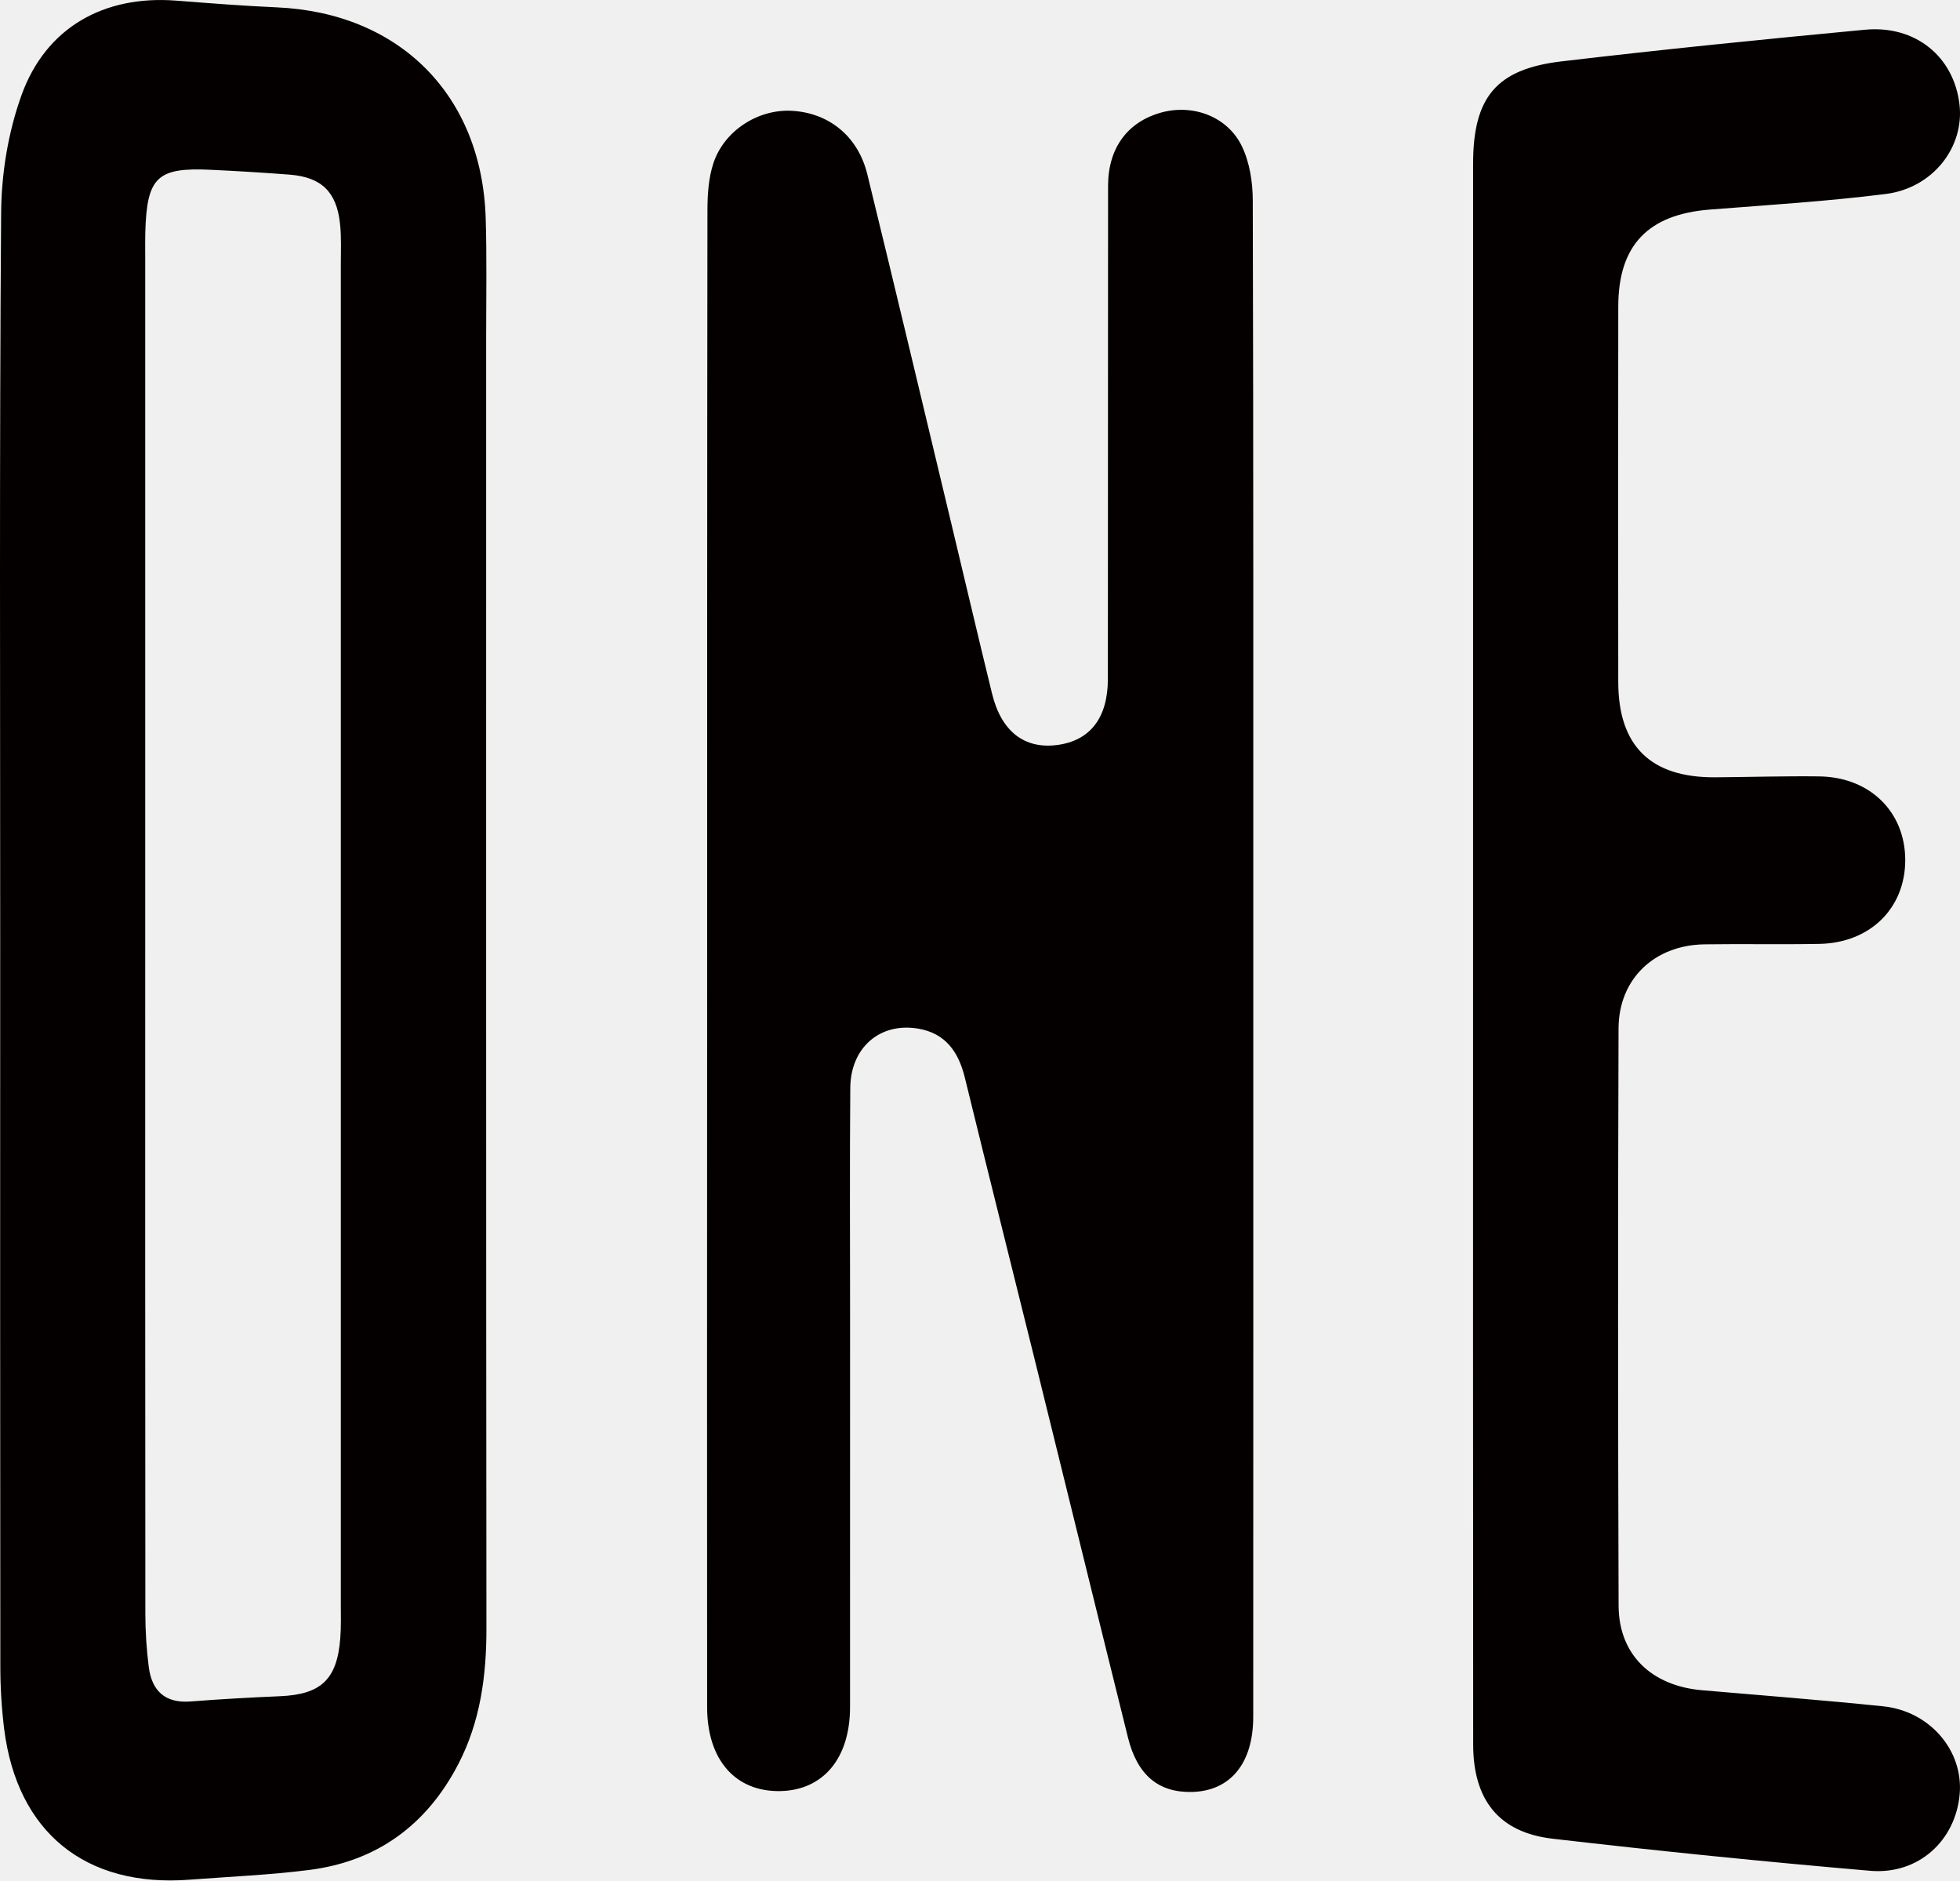
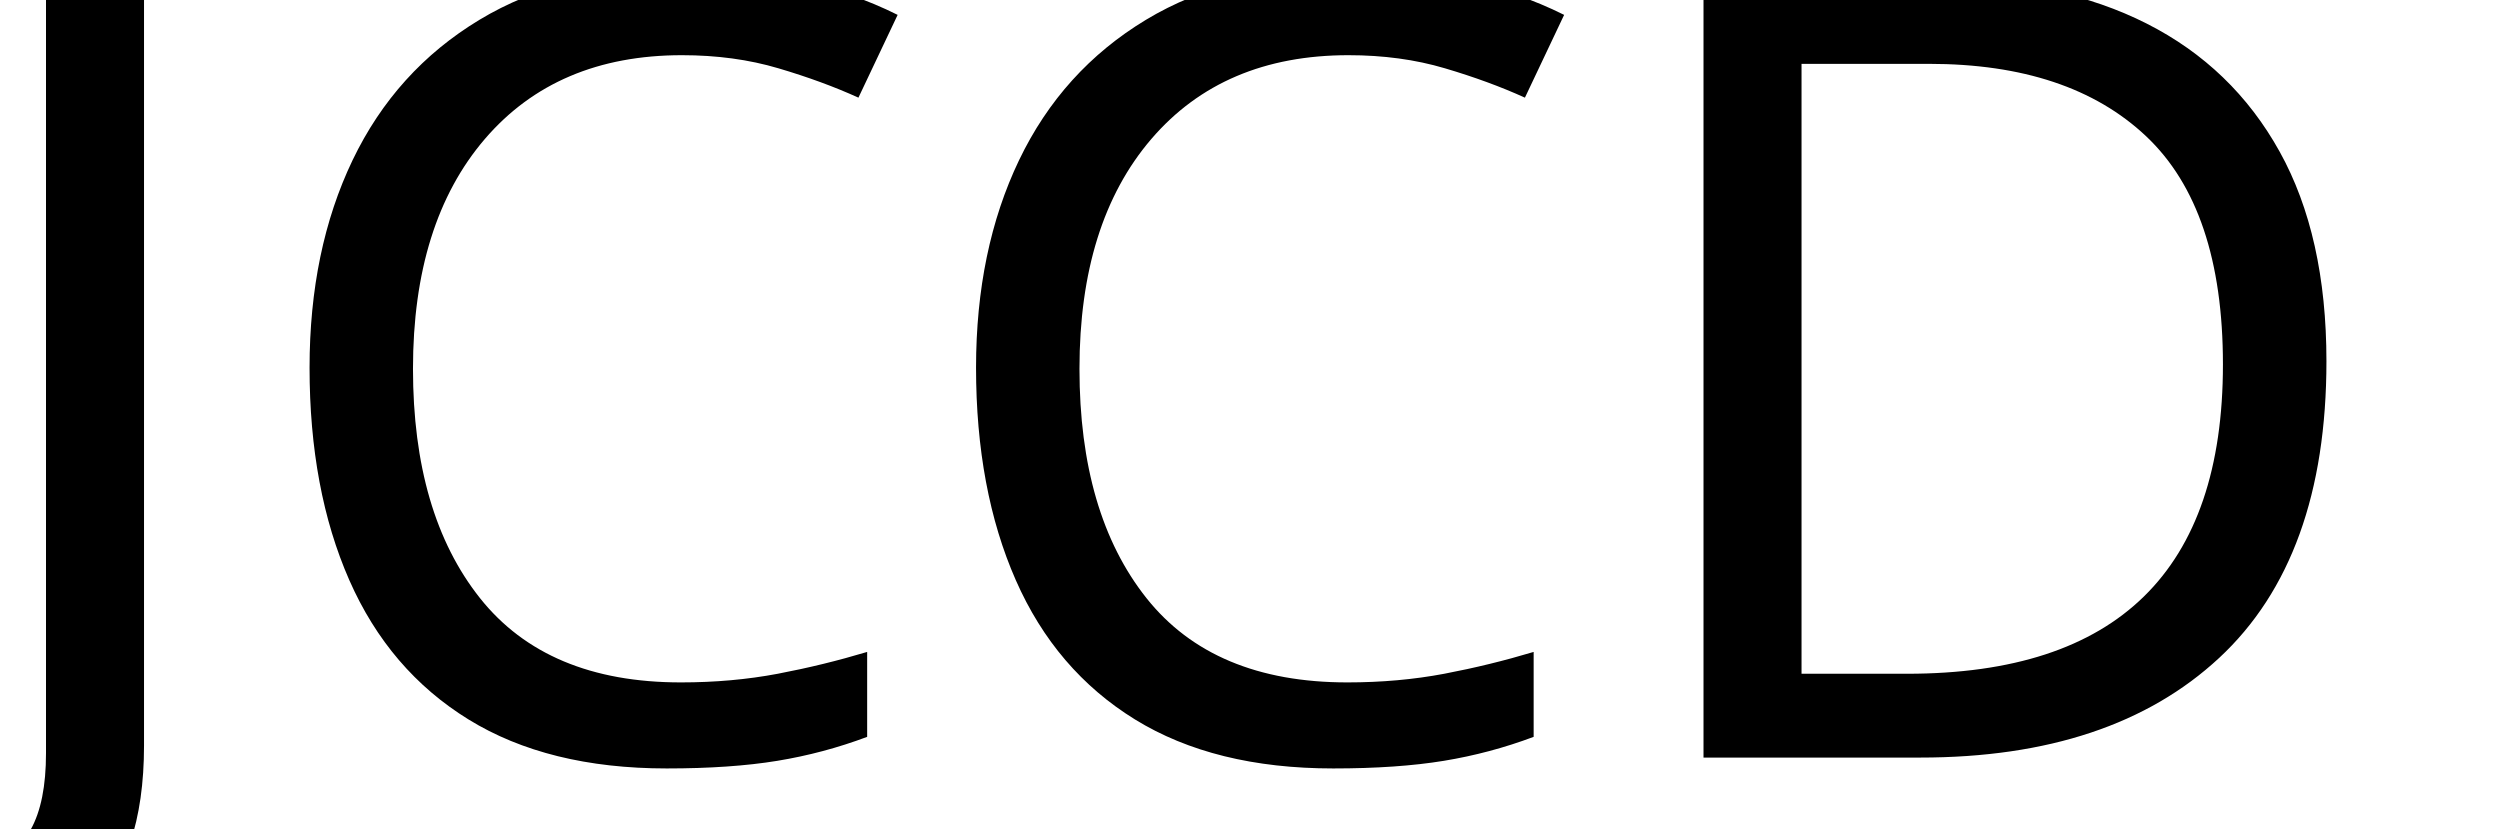
- <svg xmlns="http://www.w3.org/2000/svg" viewBox="0 0 100 95.94">
-   <path d="M63.943 48.836c0 12.918.004 25.837-.003 38.755-.001 2.368-1.17 3.777-3.119 3.826-1.704.043-2.793-.85-3.271-2.773-1.584-6.372-3.143-12.749-4.719-19.123-1.199-4.848-2.419-9.692-3.604-14.543-.323-1.321-.99-2.271-2.393-2.504-1.936-.322-3.434.966-3.452 3.018-.033 3.813-.011 7.627-.011 11.441 0 6.721.002 13.443-.002 20.164-.001 2.602-1.368 4.235-3.563 4.276-2.277.042-3.726-1.585-3.728-4.275-.01-11.298-.001-22.595 0-33.893.002-14.158-.002-28.316.016-42.473.001-.799.054-1.638.298-2.388.543-1.672 2.278-2.778 3.987-2.692 1.9.095 3.395 1.29 3.872 3.239 1.447 5.914 2.852 11.838 4.272 17.759.699 2.914 1.381 5.833 2.094 8.744.472 1.926 1.653 2.831 3.326 2.612 1.666-.219 2.579-1.374 2.581-3.366.011-8.39-.001-16.78.01-25.169.003-1.924.999-3.254 2.707-3.728 1.622-.45 3.394.197 4.128 1.734.392.82.546 1.825.548 2.747.036 12.87.025 25.741.026 38.612zM.01 47.891c.002-12.346-.044-24.693.048-37.038.014-2.008.36-4.11 1.038-5.993C2.342 1.394 5.316-.252 8.985.032c1.71.132 3.421.268 5.135.343 6.274.276 10.474 4.488 10.661 10.772.06 2 .023 4.004.023 6.006.001 21.975-.008 43.95.014 65.926.002 2.423-.313 4.756-1.435 6.918-1.602 3.086-4.129 4.956-7.594 5.398-2.029.259-4.081.343-6.124.498-5.303.404-8.787-2.414-9.453-7.685a26.414 26.414 0 0 1-.195-3.279C.003 72.583.008 60.237.01 47.891zm7.399-.151c0 11.53-.004 23.061.007 34.591.001.902.059 1.81.173 2.704.155 1.218.825 1.867 2.133 1.766 1.519-.118 3.042-.203 4.564-.268 2.087-.089 2.908-.847 3.074-2.941.049-.616.028-1.238.028-1.857.001-22.727.002-45.454 0-68.182 0-.714.036-1.435-.04-2.142-.174-1.626-.95-2.372-2.563-2.501a136.411 136.411 0 0 0-3.993-.246c-2.777-.138-3.3.361-3.379 3.198-.011.381-.004.762-.004 1.143V47.74zm67.748.657c0-13.345-.001-26.689.001-40.034 0-3.388 1.168-4.837 4.504-5.231 5.153-.609 10.318-1.127 15.484-1.615 2.579-.244 4.538 1.367 4.827 3.803.259 2.18-1.348 4.272-3.769 4.577-2.975.374-5.974.56-8.965.794-3.152.247-4.67 1.816-4.674 4.943-.01 6.386-.01 12.773-.001 19.159.004 3.27 1.662 4.886 4.954 4.861 1.763-.013 3.527-.067 5.29-.046 2.588.03 4.393 1.804 4.398 4.261.004 2.459-1.788 4.235-4.38 4.284-1.953.037-3.908-.006-5.862.023-2.552.037-4.376 1.757-4.385 4.291a4252.65 4252.65 0 0 0 .003 29.454c.009 2.486 1.673 4.083 4.248 4.306 3.084.267 6.171.504 9.249.821 2.382.245 4.091 2.255 3.906 4.463-.2 2.384-2.104 4.141-4.574 3.928a546.443 546.443 0 0 1-16.203-1.637c-2.734-.318-4.044-1.983-4.046-4.799-.01-13.535-.006-27.071-.005-40.606z" fill="#040000" />
+ <svg xmlns="http://www.w3.org/2000/svg" width="528px" height="175px" viewBox="0 0 528 175" version="1.1">
+   <g id="Logo" stroke="none" stroke-width="1" fill="none" fill-rule="evenodd">
+     <g id="Group-Copy" transform="translate(-112, -137)">
+       <rect id="Rectangle" stroke="#979797" fill="#FFFFFF" x="0.5" y="0.5" width="754" height="447" />
+       <text id="JCCD" fill="#000000" fill-rule="nonzero" font-family="Menlo-Regular, Menlo" font-size="230" font-weight="normal">
+         <tspan x="100.557" y="297">JCCD</tspan>
+       </text>
+     </g>
+   </g>
</svg>
